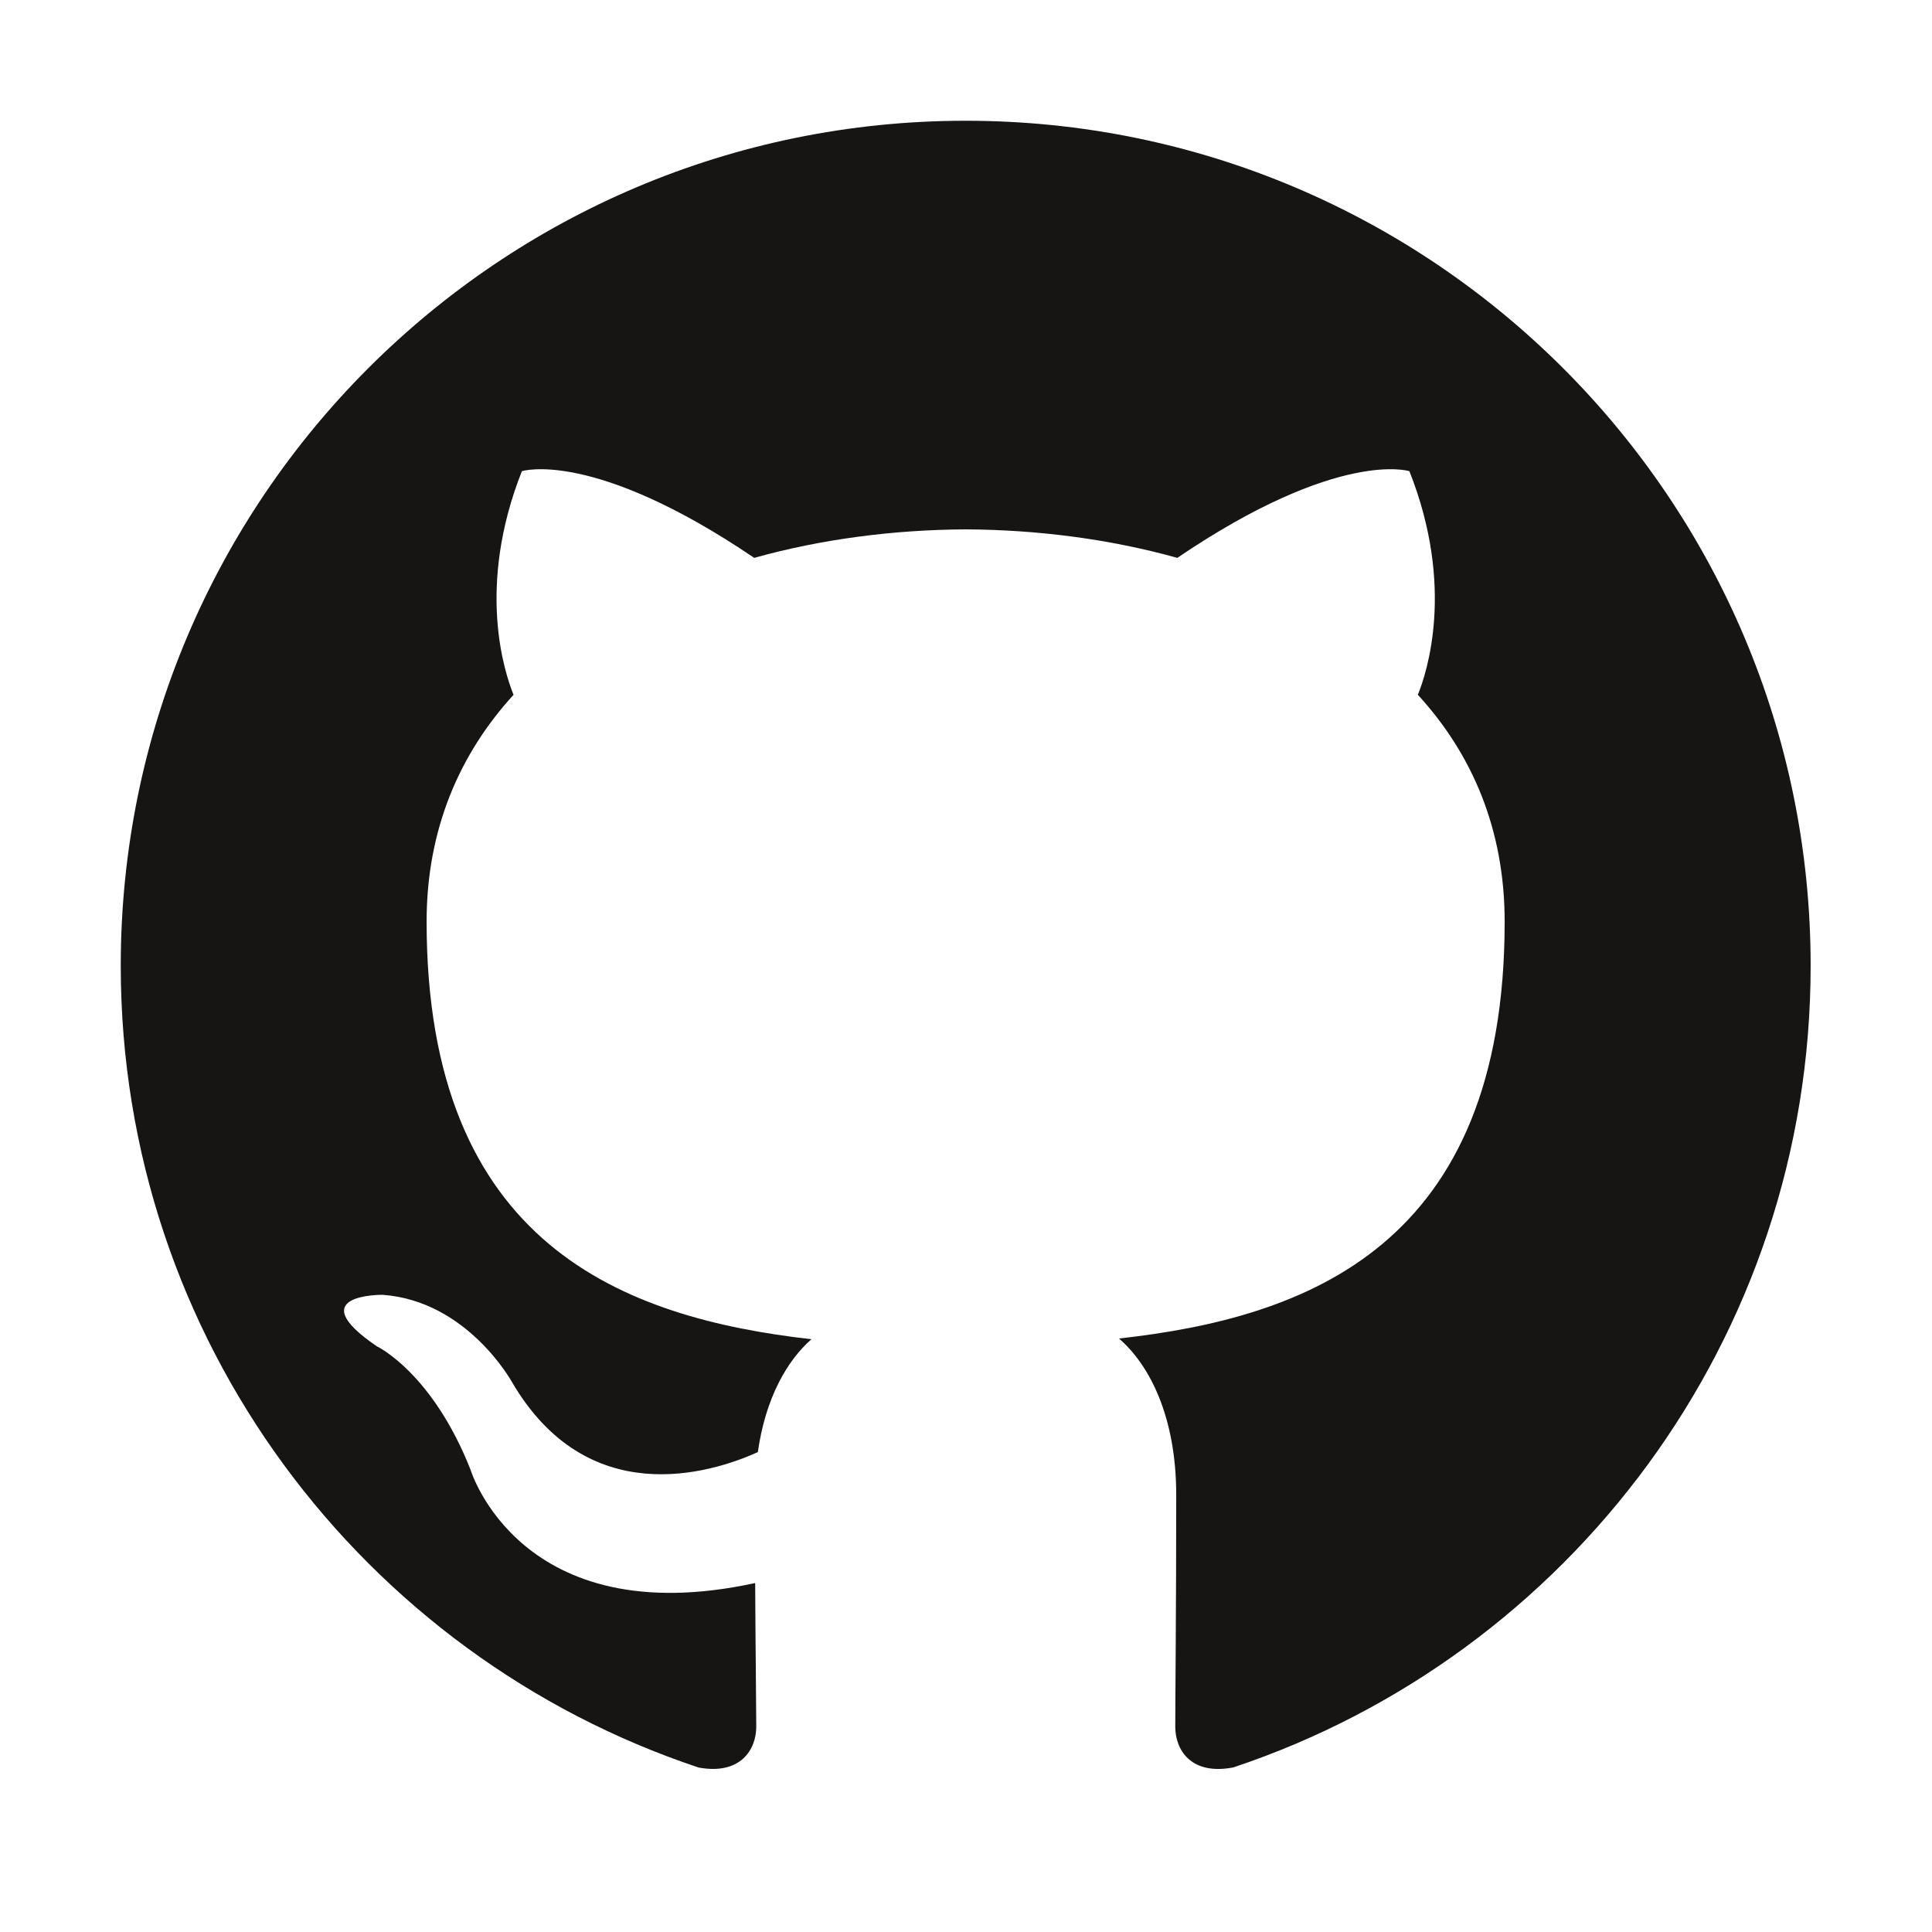
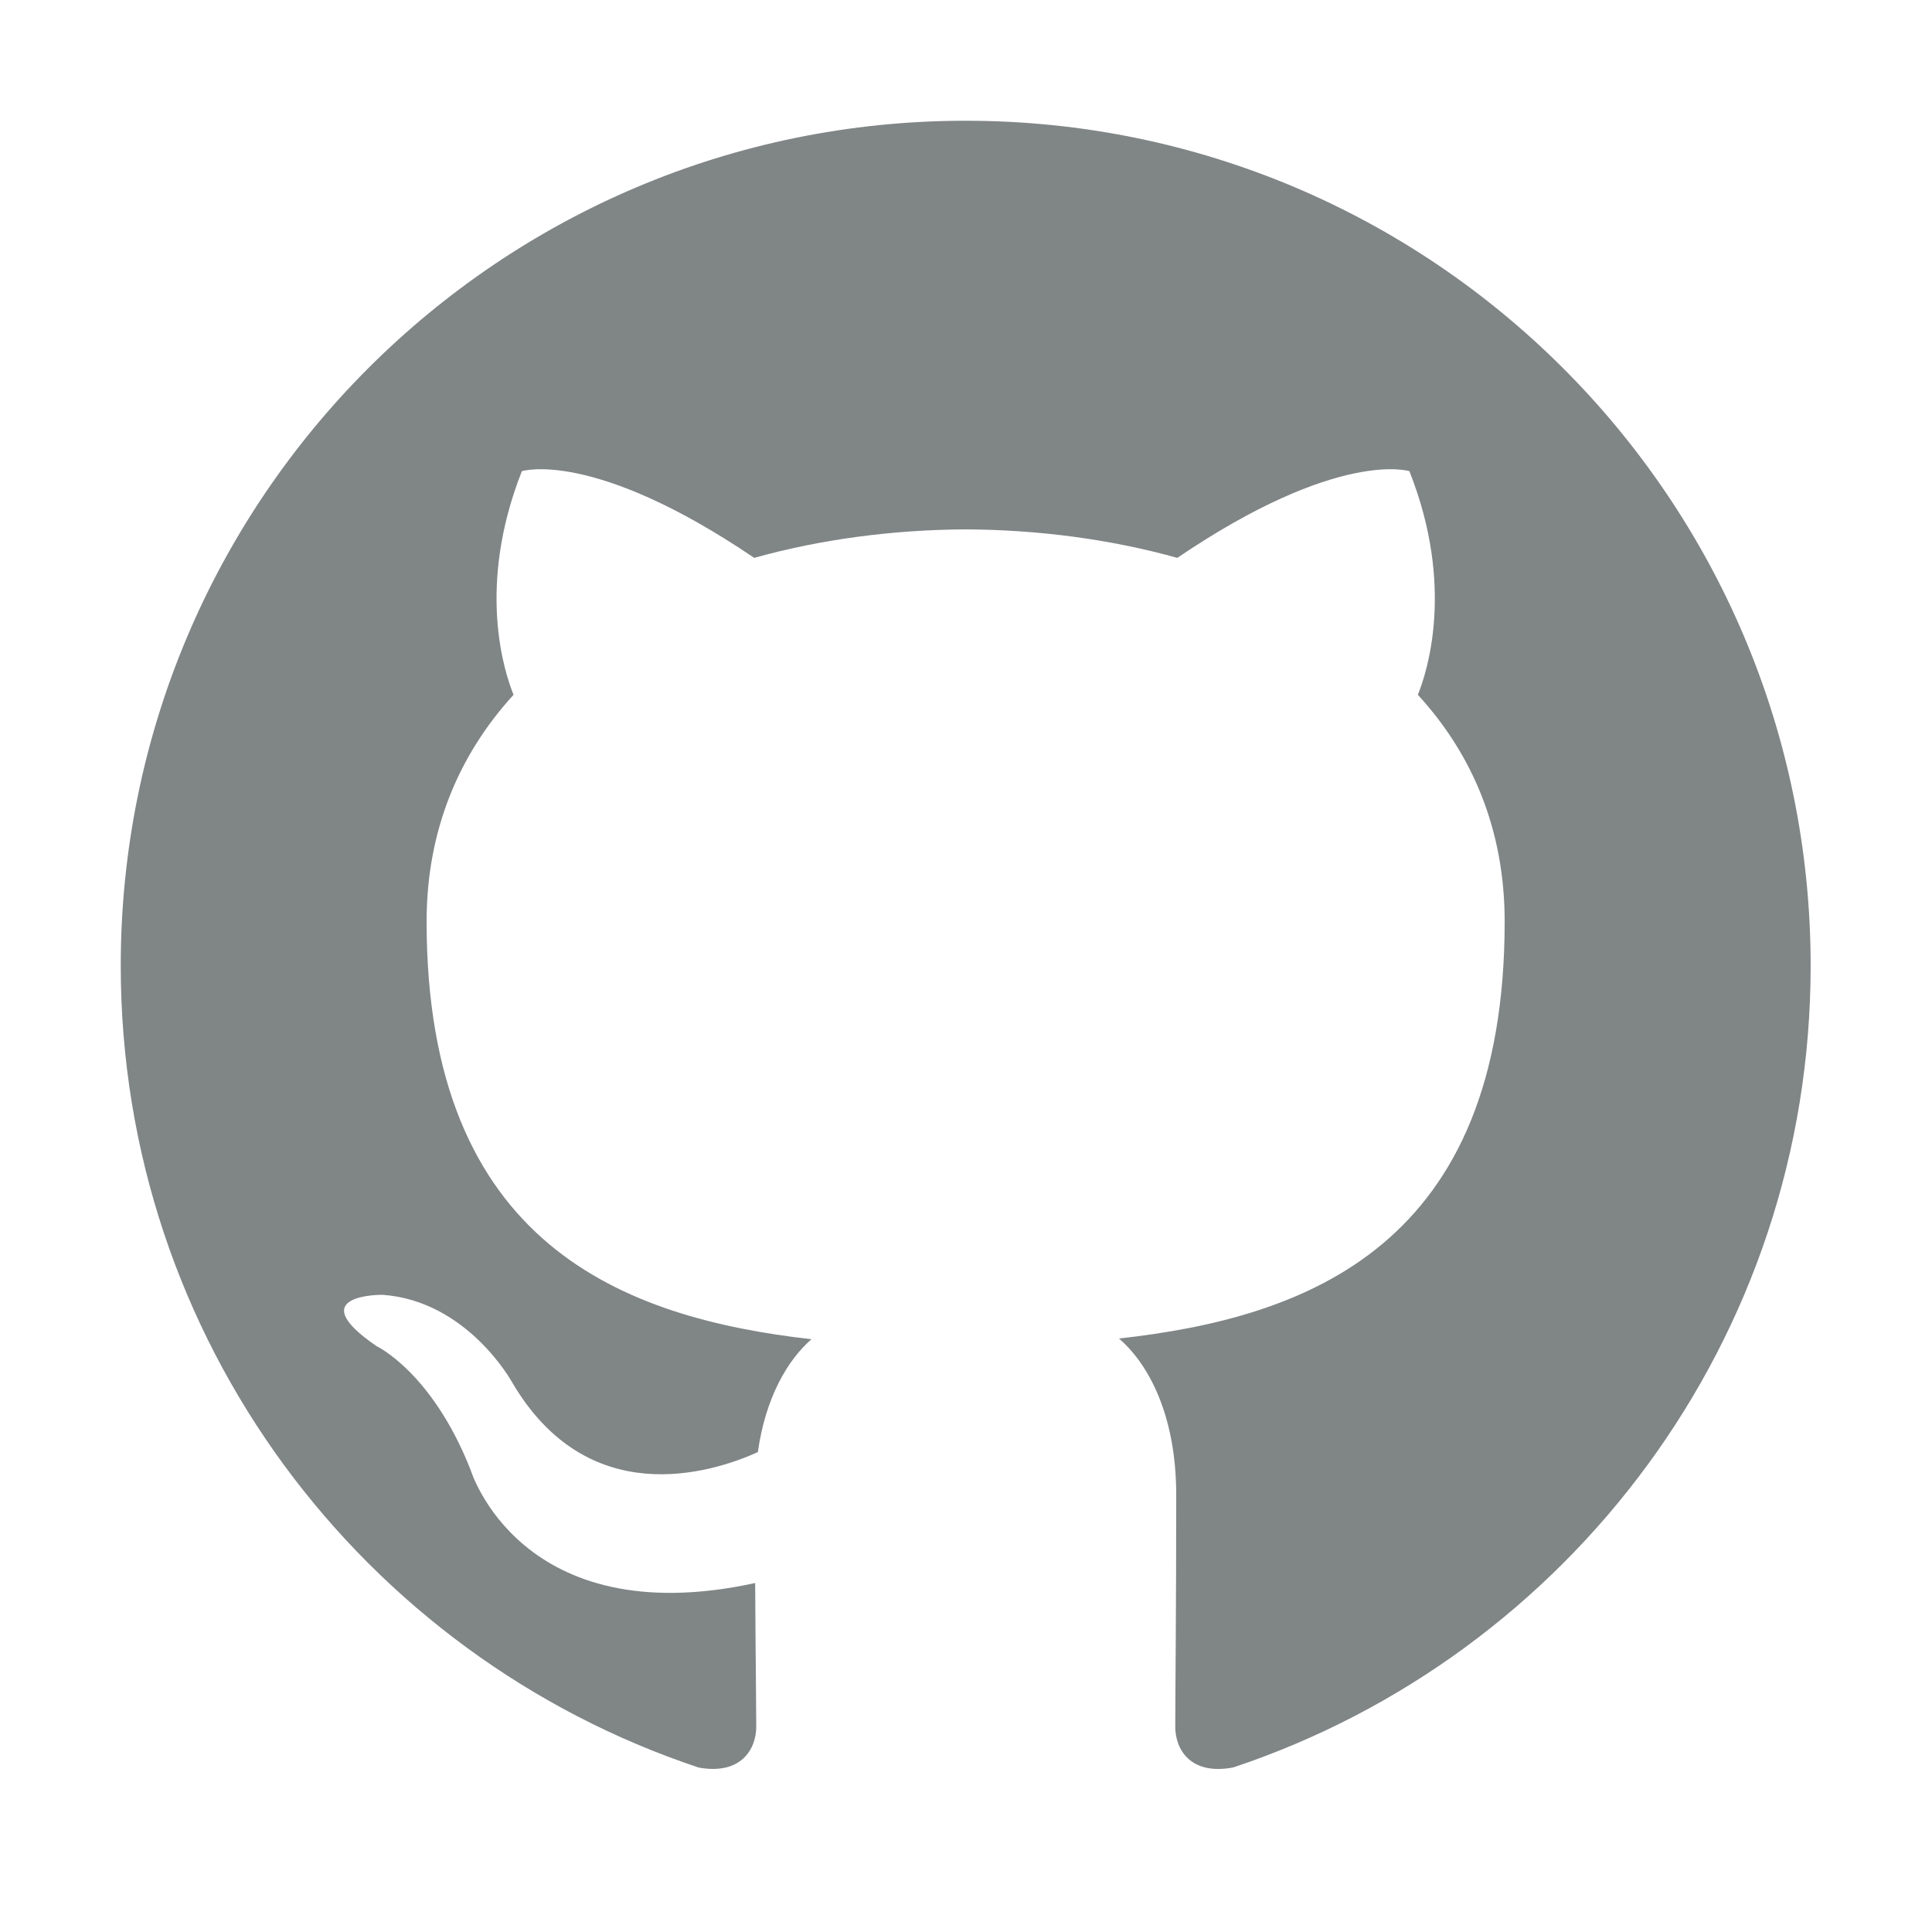
<svg xmlns="http://www.w3.org/2000/svg" width="16" height="16" viewBox="0 0 16 16">
-   <path fill="#161514" fill-rule="evenodd" d="M7.997,1 C4.133,1 1,4.133 1,7.998 C1,11.09 3.005,13.712 5.786,14.638 C6.136,14.702 6.263,14.486 6.263,14.3 C6.263,14.135 6.257,13.694 6.254,13.11 C4.307,13.533 3.897,12.172 3.897,12.172 C3.578,11.364 3.12,11.149 3.12,11.149 C2.484,10.715 3.168,10.723 3.168,10.723 C3.87,10.773 4.239,11.444 4.239,11.444 C4.864,12.514 5.878,12.205 6.276,12.026 C6.34,11.574 6.521,11.265 6.72,11.091 C5.167,10.914 3.533,10.313 3.533,7.632 C3.533,6.868 3.806,6.243 4.253,5.754 C4.181,5.577 3.941,4.865 4.322,3.902 C4.322,3.902 4.909,3.714 6.246,4.62 C6.804,4.464 7.403,4.387 7.998,4.384 C8.592,4.387 9.191,4.464 9.75,4.62 C11.086,3.714 11.672,3.902 11.672,3.902 C12.054,4.865 11.814,5.577 11.742,5.754 C12.191,6.243 12.461,6.868 12.461,7.632 C12.461,10.32 10.825,10.912 9.267,11.085 C9.517,11.301 9.741,11.728 9.741,12.381 C9.741,13.316 9.733,14.071 9.733,14.3 C9.733,14.488 9.859,14.705 10.214,14.637 C12.992,13.71 14.995,11.089 14.995,7.998 C14.995,4.133 11.862,1 7.997,1" />
+   <path fill="#808586" fill-rule="evenodd" d="M7.997,1 C4.133,1 1,4.133 1,7.998 C1,11.09 3.005,13.712 5.786,14.638 C6.136,14.702 6.263,14.486 6.263,14.3 C6.263,14.135 6.257,13.694 6.254,13.11 C4.307,13.533 3.897,12.172 3.897,12.172 C3.578,11.364 3.12,11.149 3.12,11.149 C2.484,10.715 3.168,10.723 3.168,10.723 C3.87,10.773 4.239,11.444 4.239,11.444 C4.864,12.514 5.878,12.205 6.276,12.026 C6.34,11.574 6.521,11.265 6.72,11.091 C5.167,10.914 3.533,10.313 3.533,7.632 C3.533,6.868 3.806,6.243 4.253,5.754 C4.181,5.577 3.941,4.865 4.322,3.902 C4.322,3.902 4.909,3.714 6.246,4.62 C6.804,4.464 7.403,4.387 7.998,4.384 C8.592,4.387 9.191,4.464 9.75,4.62 C11.086,3.714 11.672,3.902 11.672,3.902 C12.054,4.865 11.814,5.577 11.742,5.754 C12.191,6.243 12.461,6.868 12.461,7.632 C12.461,10.32 10.825,10.912 9.267,11.085 C9.517,11.301 9.741,11.728 9.741,12.381 C9.741,13.316 9.733,14.071 9.733,14.3 C9.733,14.488 9.859,14.705 10.214,14.637 C12.992,13.71 14.995,11.089 14.995,7.998 C14.995,4.133 11.862,1 7.997,1" />
</svg>
